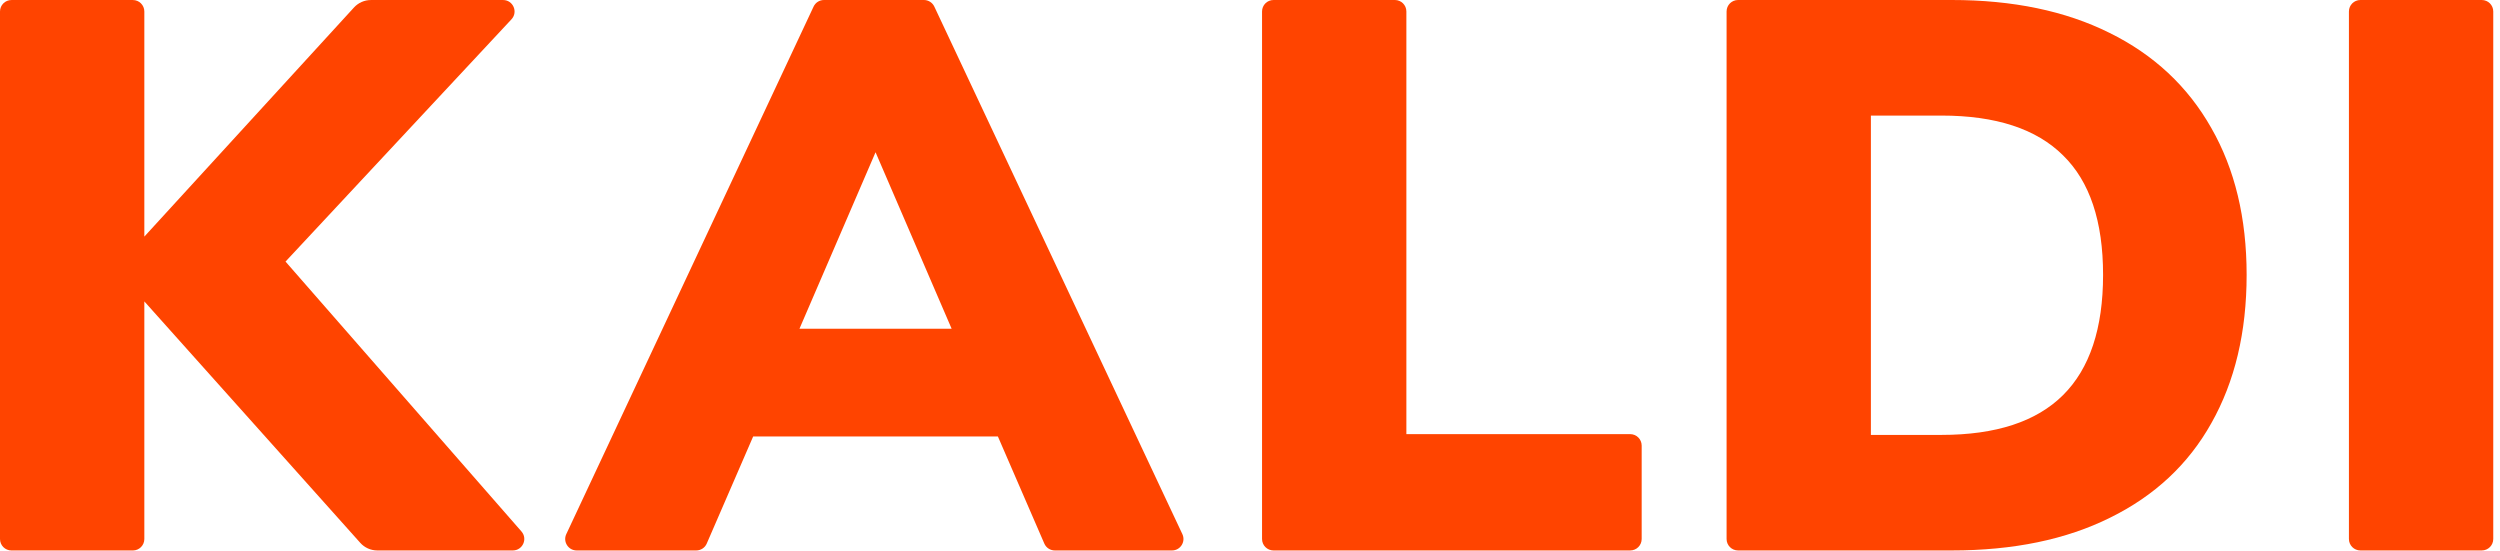
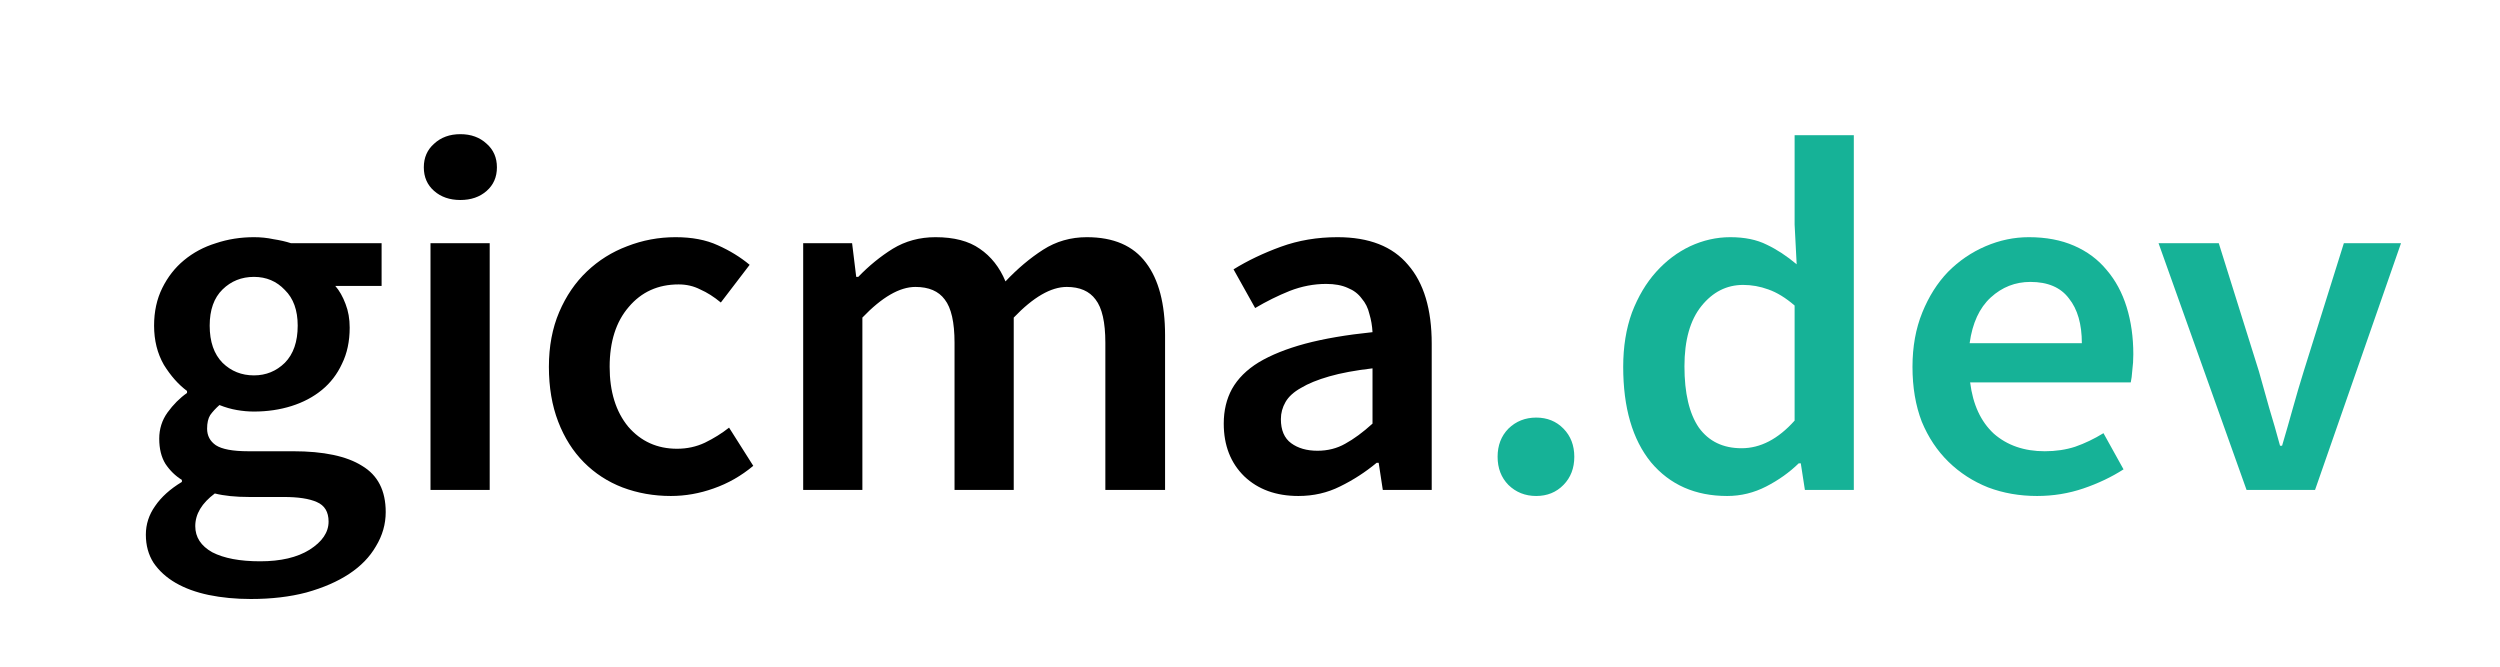
- <svg xmlns="http://www.w3.org/2000/svg" xmlns:xlink="http://www.w3.org/1999/xlink" viewBox="0 0 109 24">
-   <g transform="translate(-1470)">
-     <g style="mix-blend-mode:normal" transform="translate(1470)" fill="#f40">
-       <use xlink:href="#b" style="mix-blend-mode:normal" />
-       <use xlink:href="#c" style="mix-blend-mode:normal" />
-       <use xlink:href="#d" style="mix-blend-mode:normal" />
-       <use xlink:href="#e" style="mix-blend-mode:normal" />
-       <use xlink:href="#f" style="mix-blend-mode:normal" />
-     </g>
-   </g>
-   <defs>
-     <path id="b" d="M22.735 23.171c.283.323.053.829-.376.829h-5.907c-.285 0-.556-.121-.745-.333l-9.414-10.526v10.36c0 .276-.224.5-.5.5h-5.293c-.276 0-.5-.224-.5-.5v-23c0-.276.224-.5.5-.5h5.293c.276 0 .5.224.5.5v9.815l9.141-9.99c.19-.207.457-.325.738-.325h5.762c.437 0 .664.521.366.841l-9.851 10.563 10.287 11.767z" />
-     <path id="c" d="M45.991 24c-.199 0-.38-.118-.459-.301l-2.024-4.669h-10.67l-2.024 4.669c-.079.183-.259.301-.459.301h-5.212c-.366 0-.608-.381-.453-.712l10.782-23c.082-.176.259-.288.453-.288h4.358c.194 0 .37.112.453.287l10.815 23c.156.332-.086.713-.452.713h-5.108zm-11.135-9.668h6.635l-3.317-7.694-3.317 7.694z" />
-     <path id="d" d="M55.525 24c-.276 0-.5-.224-.5-.5v-23c0-.276.224-.5.5-.5h5.293c.276 0 .5.224.5.5v18.428h9.759c.276 0 .5.224.5.5v4.072c0 .276-.224.5-.5.5h-15.552z" />
-     <path id="e" d="M75.279.5c0-.276.224-.5.5-.5h9.315c2.667 0 4.959.477 6.874 1.43 1.938.953 3.42 2.338 4.446 4.153 1.026 1.793 1.539 3.926 1.539 6.4 0 2.496-.513 4.652-1.539 6.468-1.003 1.793-2.474 3.166-4.412 4.119-1.915.953-4.218 1.43-6.908 1.43h-9.315c-.276 0-.5-.224-.5-.5v-23zm9.37 18.462c2.371 0 4.138-.579 5.301-1.736 1.163-1.157 1.744-2.905 1.744-5.242 0-2.338-.581-4.074-1.744-5.209-1.163-1.157-2.93-1.736-5.301-1.736h-3.078v13.923h3.078z" />
-     <path id="f" d="M102.913 24c-.276 0-.5-.224-.5-.5v-23c0-.276.224-.5.5-.5h5.293c.276 0 .5.224.5.5v23c0 .276-.224.5-.5.5h-5.293z" />
-   </defs>
+ <svg xmlns="http://www.w3.org/2000/svg" viewBox="0 0 1500 400" width="1500" height="400">
+   <style>
+ 		tspan { white-space:pre }
+ 	</style>
+   <path id="gicma.dev " fill="#000000" d="M150.51 359.4Q136.93 359.4 125.19 356.98Q113.76 354.57 105.42 349.75Q97.08 344.92 92.14 337.69Q87.51 330.45 87.51 320.8Q87.51 311.46 93.07 303.62Q98.63 295.48 109.13 289.15L109.13 287.94Q103.26 284.32 99.25 278.29Q95.54 272.26 95.54 263.22Q95.54 254.47 100.48 247.54Q105.73 240.3 112.22 235.78L112.22 234.57Q104.5 228.84 98.32 218.89Q92.45 208.64 92.45 195.38Q92.45 182.71 97.39 172.76Q102.33 162.81 110.36 156.18Q118.7 149.25 129.51 145.93Q140.32 142.31 152.37 142.31Q158.54 142.31 164.1 143.52Q169.97 144.42 174.61 145.93L228.96 145.93L228.96 171.56L201.17 171.56Q204.87 175.78 207.34 182.41Q209.81 188.74 209.81 196.58Q209.81 208.94 205.18 218.29Q200.86 227.64 193.14 233.97Q185.42 240.3 174.91 243.62Q164.41 246.93 152.37 246.93Q147.43 246.93 142.18 246.03Q136.93 245.13 131.67 243.02Q128.28 246.03 126.12 249.05Q124.26 252.06 124.26 257.19Q124.26 263.52 129.51 267.14Q135.07 270.75 148.97 270.75L175.84 270.75Q203.33 270.75 217.23 279.5Q231.43 287.94 231.43 307.24Q231.43 318.09 225.57 327.74Q220.01 337.39 209.51 344.32Q199 351.26 183.87 355.48Q169.05 359.4 150.51 359.4ZM152.37 225.23Q163.18 225.23 170.9 217.69Q178.62 209.85 178.62 195.38Q178.62 181.51 170.9 173.97Q163.49 166.13 152.37 166.13Q141.25 166.13 133.53 173.67Q125.81 181.21 125.81 195.38Q125.81 209.85 133.53 217.69Q141.25 225.23 152.37 225.23ZM156.07 336.78Q174.61 336.78 185.72 329.85Q197.15 322.61 197.15 312.96Q197.15 304.22 190.05 301.21Q183.25 298.19 170.28 298.19L149.59 298.19Q137.23 298.19 128.89 296.08Q117.16 304.82 117.16 315.68Q117.16 325.63 127.35 331.36Q137.85 336.78 156.07 336.78ZM293.82 293.97L258.3 293.97L258.3 145.93L293.82 145.93L293.82 293.97ZM276.22 120Q266.64 120 260.47 114.57Q254.29 109.15 254.29 100.4Q254.29 91.66 260.47 86.23Q266.64 80.5 276.22 80.5Q285.79 80.5 291.97 86.23Q298.15 91.66 298.15 100.4Q298.15 109.15 291.97 114.57Q285.79 120 276.22 120ZM402.54 297.59Q387.1 297.59 373.51 292.46Q360.23 287.34 350.34 277.39Q340.46 267.44 334.9 252.96Q329.34 238.49 329.34 220.1Q329.34 201.71 335.52 187.24Q341.7 172.76 352.2 162.81Q362.7 152.86 376.29 147.74Q390.19 142.31 405.32 142.31Q420.14 142.31 430.65 147.14Q441.46 151.96 449.79 158.89L432.5 181.51Q426.32 176.38 420.14 173.67Q414.28 170.65 407.17 170.65Q388.64 170.65 377.21 184.22Q365.79 197.49 365.79 220.1Q365.79 242.41 376.9 255.98Q388.33 269.25 406.25 269.25Q415.2 269.25 422.92 265.63Q430.95 261.71 437.44 256.58L451.96 279.5Q441.15 288.54 428.17 293.07Q415.51 297.59 402.54 297.59ZM517.43 293.97L481.91 293.97L481.91 145.93L511.26 145.93L513.73 166.13L514.96 166.13Q524.54 156.18 535.66 149.25Q547.08 142.31 561.29 142.31Q577.97 142.31 587.85 149.25Q598.04 156.18 603.29 168.84Q614.1 157.39 625.84 149.85Q637.58 142.31 652.09 142.31Q676.18 142.31 687.61 157.69Q699.04 172.76 699.04 201.11L699.04 293.97L663.21 293.97L663.21 205.63Q663.21 187.24 657.34 179.7Q651.78 172.16 640.05 172.16Q625.84 172.16 608.24 190.55L608.24 293.97L572.72 293.97L572.72 205.63Q572.72 187.24 566.85 179.7Q561.29 172.16 549.25 172.16Q535.04 172.16 517.43 190.55L517.43 293.97ZM779.03 297.59Q758.96 297.59 746.6 285.83Q734.25 273.77 734.25 254.17Q734.25 242.41 739.19 233.37Q744.44 224.02 755.25 217.39Q766.37 210.75 783.05 206.23Q800.03 201.71 823.51 199.3Q823.2 193.57 821.65 188.44Q820.42 183.02 817.02 179.1Q813.93 174.87 808.68 172.76Q803.43 170.35 795.71 170.35Q784.59 170.35 773.78 174.57Q763.28 178.79 753.09 184.82L740.12 161.61Q752.78 153.77 768.53 148.04Q784.28 142.31 802.51 142.31Q830.92 142.31 844.82 158.89Q859.03 175.18 859.03 206.23L859.03 293.97L829.68 293.97L827.21 277.69L825.98 277.69Q815.79 286.13 804.05 291.86Q792.62 297.59 779.03 297.59ZM790.46 270.45Q799.73 270.45 807.14 266.23Q814.86 262.01 823.51 254.17L823.51 221.01Q808.06 222.81 797.56 225.83Q787.06 228.84 780.58 232.76Q774.09 236.38 771.31 241.21Q768.53 246.03 768.53 251.46Q768.53 261.41 774.71 265.93Q780.89 270.45 790.46 270.45Z" />
+   <path id="gicma.dev " fill="#16b297" d="M921.72 297.59Q911.84 297.59 905.04 290.95Q898.56 284.32 898.56 274.07Q898.56 263.82 905.04 257.19Q911.84 250.55 921.72 250.55Q931.61 250.55 938.09 257.19Q944.58 263.82 944.58 274.07Q944.58 284.32 938.09 290.95Q931.61 297.59 921.72 297.59ZM1036.31 297.59Q1007.58 297.59 990.6 277.39Q973.92 256.88 973.92 220.1Q973.92 202.01 979.17 187.54Q984.73 173.07 993.69 163.12Q1002.64 153.17 1014.07 147.74Q1025.81 142.31 1038.16 142.31Q1051.13 142.31 1060.09 146.83Q1069.05 151.06 1078 158.59L1076.77 134.77L1076.77 81.11L1112.29 81.11L1112.29 293.97L1082.94 293.97L1080.47 277.99L1079.24 277.99Q1070.9 286.13 1059.78 291.86Q1048.66 297.59 1036.31 297.59ZM1044.96 268.94Q1061.94 268.94 1076.77 252.36L1076.77 183.32Q1068.74 176.38 1061.02 173.67Q1053.6 170.95 1045.88 170.95Q1031.06 170.95 1020.86 183.62Q1010.67 196.28 1010.67 219.8Q1010.67 243.92 1019.32 256.58Q1028.28 268.94 1044.96 268.94ZM1222.24 297.59Q1206.49 297.59 1192.9 292.46Q1179.31 287.04 1169.11 277.09Q1158.92 267.14 1153.05 252.96Q1147.49 238.49 1147.49 220.1Q1147.49 202.01 1153.36 187.54Q1159.23 173.07 1168.81 163.12Q1178.69 153.17 1191.35 147.74Q1204.02 142.31 1217.3 142.31Q1232.74 142.31 1244.47 147.44Q1256.21 152.56 1263.93 161.91Q1271.96 171.26 1275.98 184.22Q1279.99 197.19 1279.99 212.56Q1279.99 217.69 1279.38 222.21Q1279.07 226.73 1278.45 229.45L1182.09 229.45Q1184.56 249.35 1196.29 260.2Q1208.34 270.75 1226.87 270.75Q1236.75 270.75 1245.09 268.04Q1253.74 265.03 1262.08 259.9L1274.12 281.61Q1263.32 288.54 1250.03 293.07Q1236.75 297.59 1222.24 297.59ZM1181.78 205.93L1249.11 205.93Q1249.11 188.74 1241.39 179.1Q1233.97 169.15 1218.22 169.15Q1204.63 169.15 1194.44 178.49Q1184.25 187.84 1181.78 205.93ZM1389.02 293.97L1347.94 293.97L1295.13 145.93L1331.26 145.93L1355.35 222.81Q1358.44 233.67 1361.53 244.82Q1364.93 255.98 1368.02 267.44L1369.25 267.44Q1372.65 255.98 1375.74 244.82Q1378.83 233.67 1382.22 222.81L1406.31 145.93L1440.6 145.93L1389.02 293.97Z" />
</svg>
